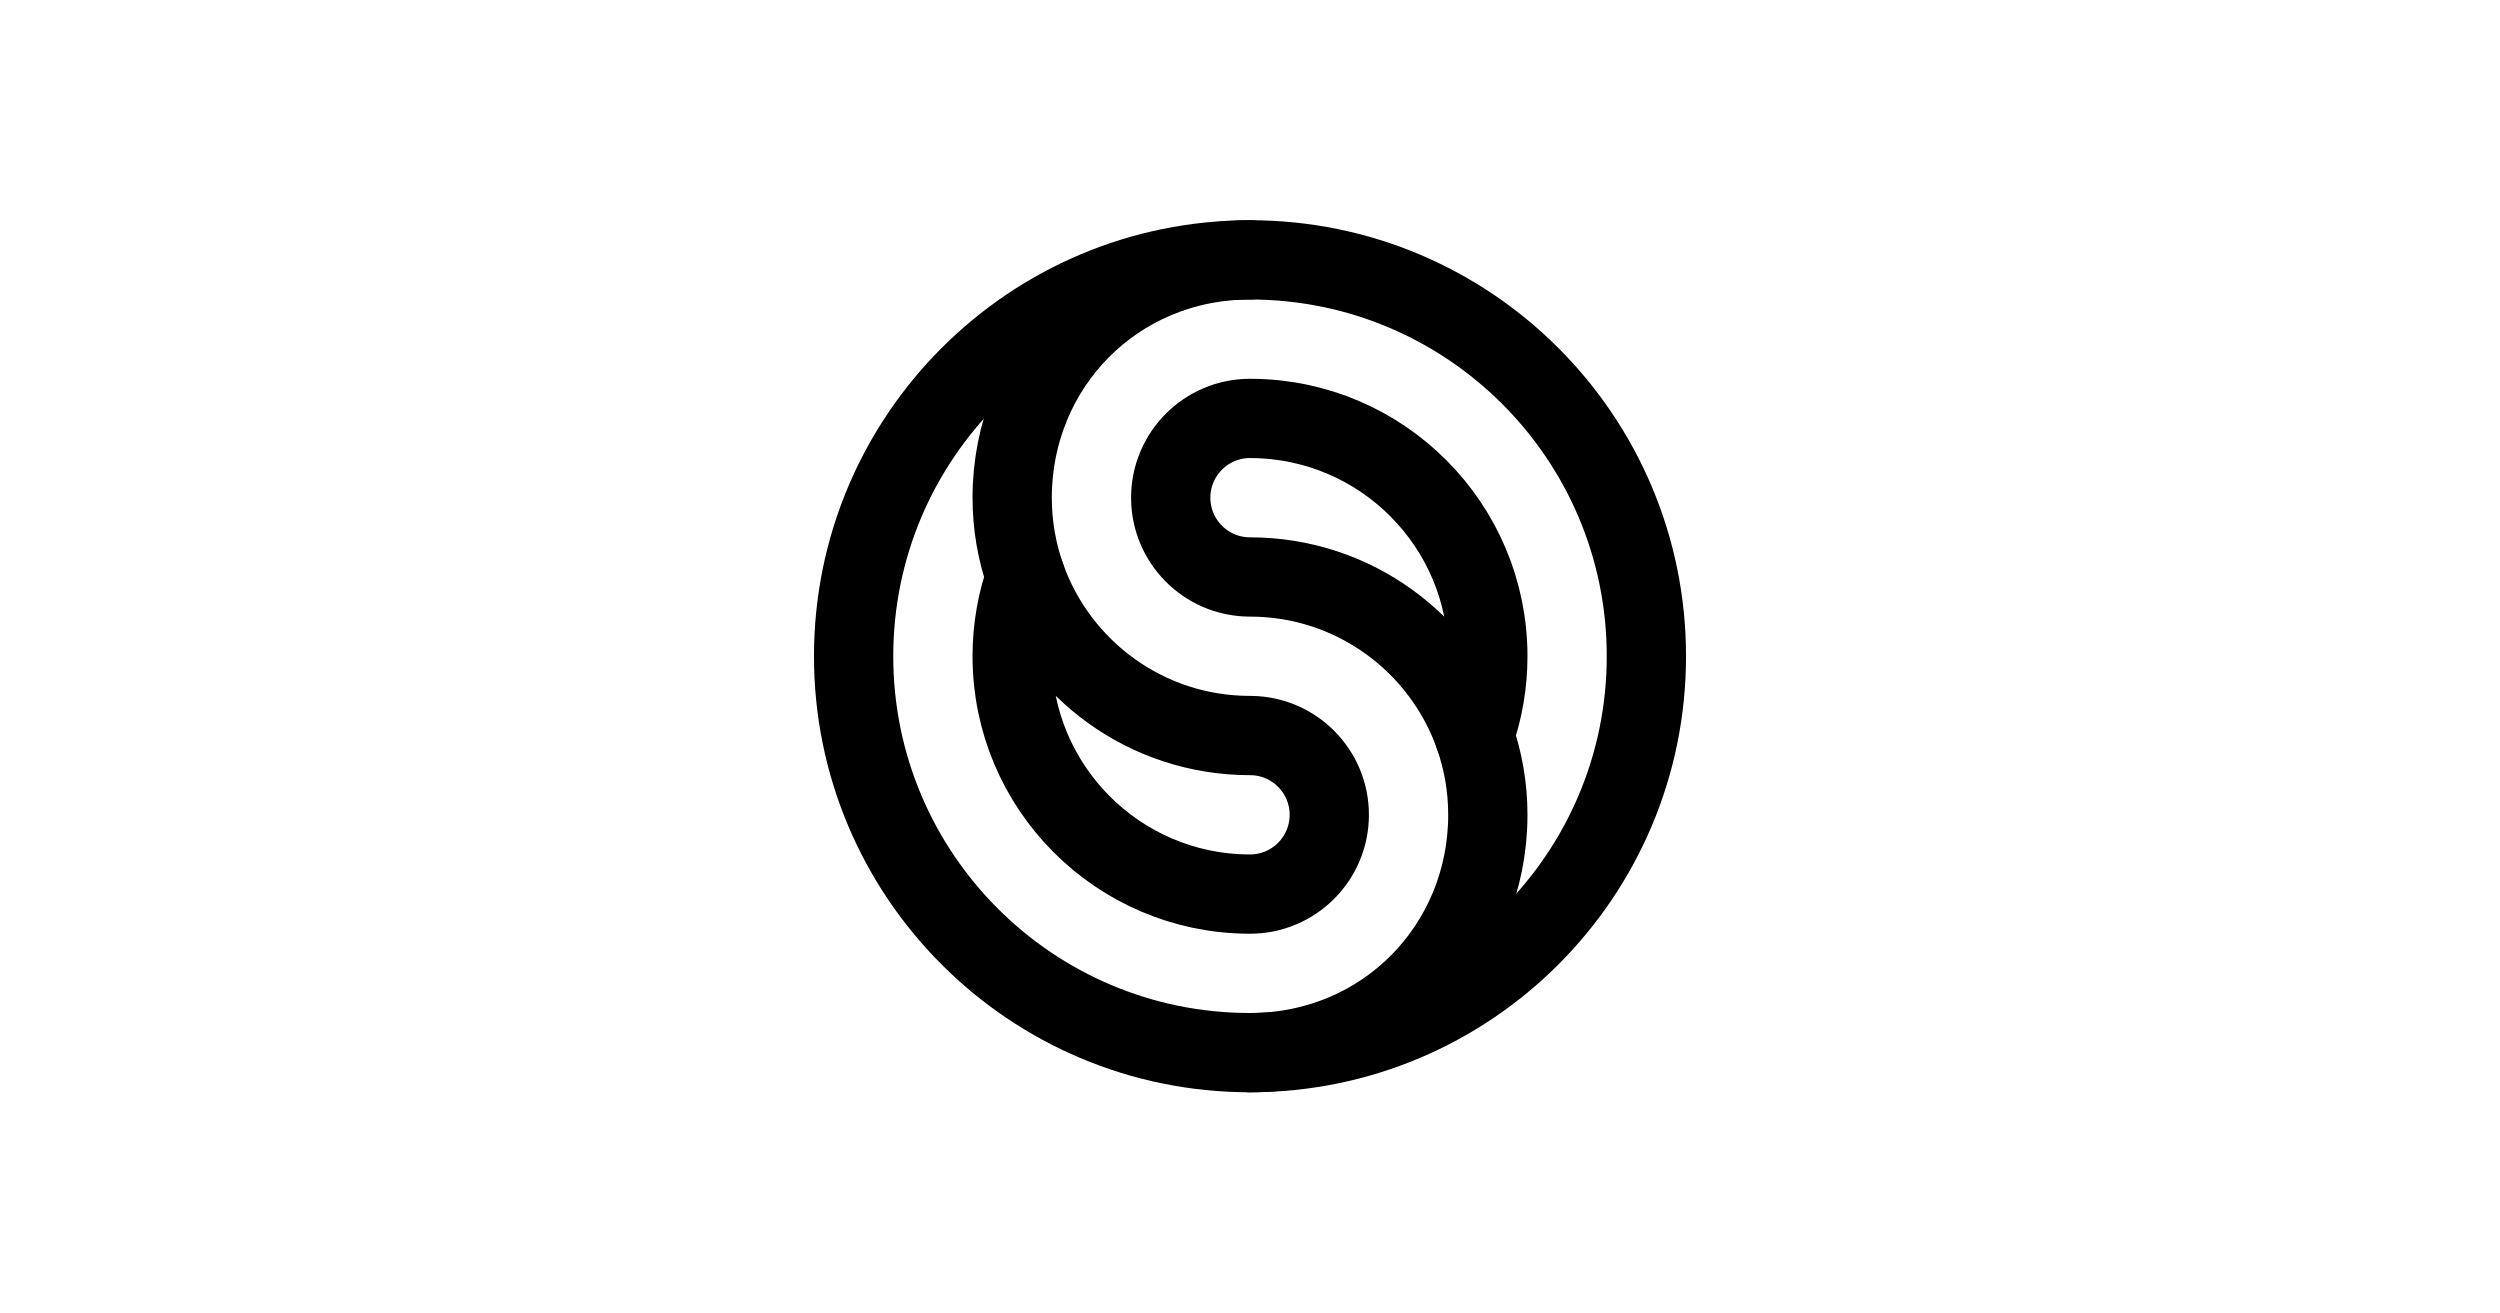
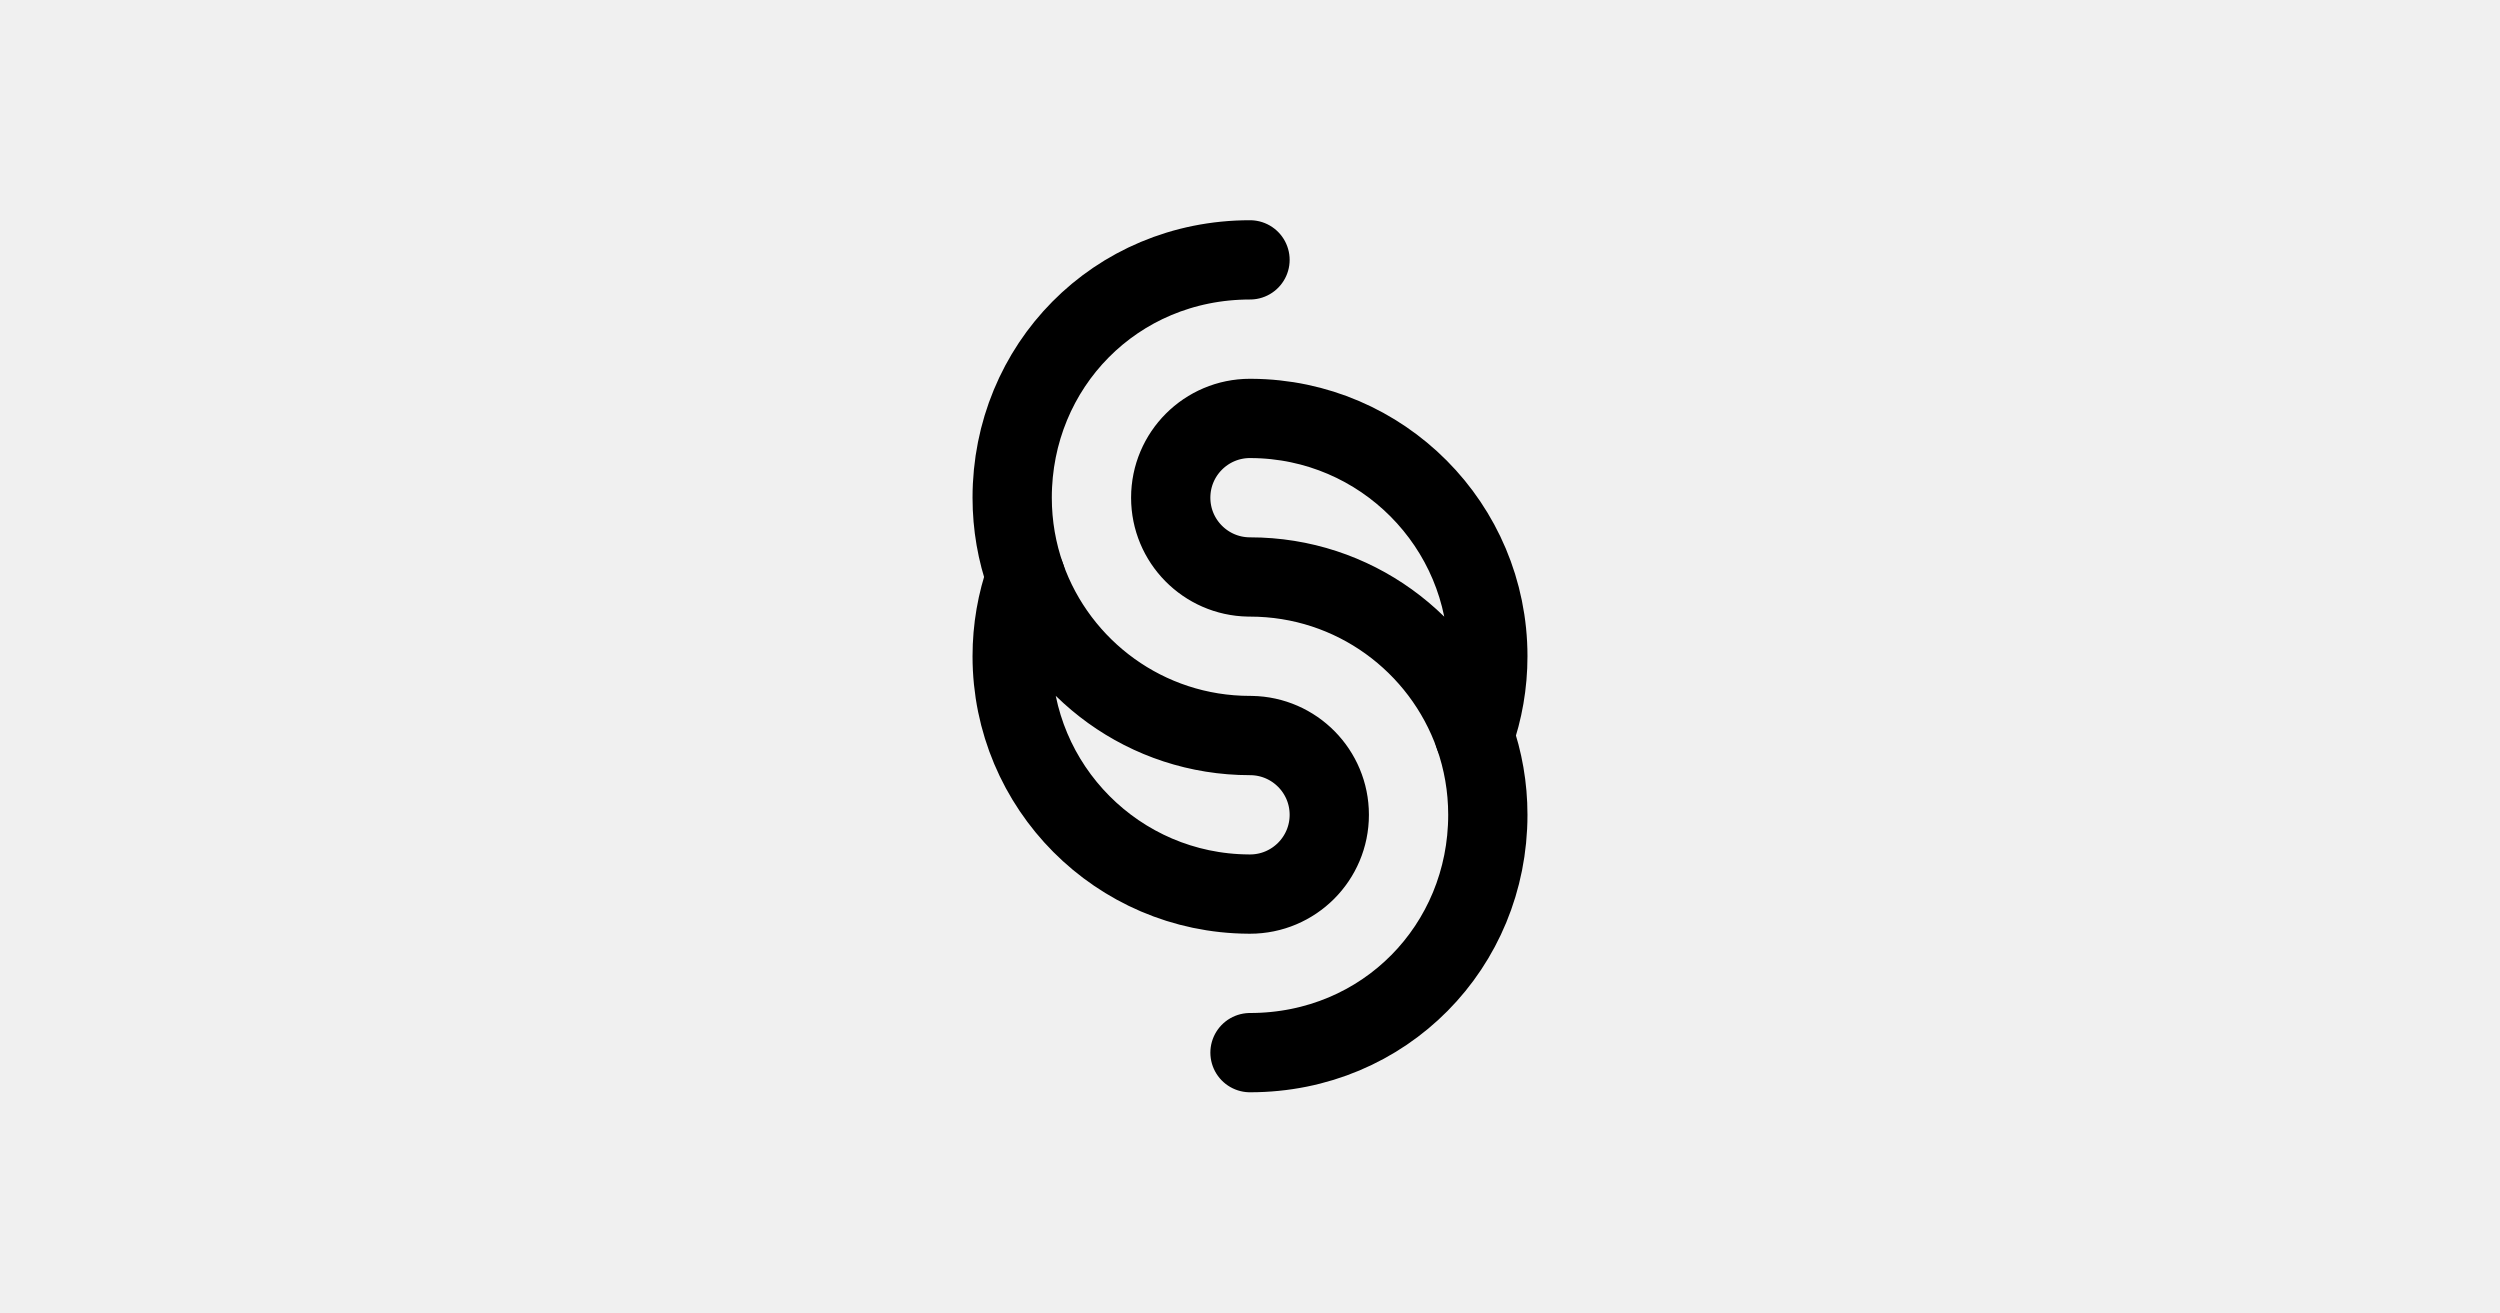
<svg xmlns="http://www.w3.org/2000/svg" width="1600px" height="840px" viewBox="0 0 1600 840" version="1.1">
  <g id="Default" stroke="none" stroke-width="1" fill="none" fill-rule="evenodd">
    <g transform="translate(0, -380)">
-       <rect fill="#FFFFFF" x="0" y="0" width="1600" height="1600" />
      <g id="Ratios" />
      <g id="Media" transform="translate(546.3146, 546.3146)" stroke="#000000" stroke-linecap="round" stroke-linejoin="round" stroke-width="50.737">
-         <g id="Semantyk" transform="translate(0, -0)">
-           <g id="Isotipo" transform="translate(-0, 0)">
-             <circle id="Oval" cx="253.688" cy="253.688" r="253.688" />
+         <g id="Icon" transform="translate(0, -0)">
+           <g transform="translate(0, 0)">
+             <particles id="Oval" cx="253.688" cy="253.688" r="253.688" />
            <g id="Ying-Yang" transform="translate(101.475, 101.475)">
-               <path d="M151.373,101.468 C123.739,101.02 101.475,78.479 101.475,50.737 C101.475,22.716 124.191,2.84217094e-14 152.213,2.84217094e-14 C152.506,2.84217094e-14 152.798,0.002 153.091,0.007 C236.752,0.476 304.425,68.441 304.425,152.213 C304.425,170.004 301.373,187.082 295.763,202.952 C274.868,143.831 218.486,101.475 152.213,101.475 Z M153.052,202.957 C180.686,203.405 202.95,225.946 202.95,253.688 C202.95,281.709 180.234,304.425 152.213,304.425 C151.919,304.425 151.627,304.423 151.334,304.418 C67.673,303.949 -2.84217094e-14,235.984 -2.84217094e-14,152.213 C-2.84217094e-14,134.421 3.052,117.343 8.662,101.473 C29.557,160.594 85.939,202.95 152.213,202.95 Z" id="YingYang" />
+               <path d="M151.373,101.468 C123.739,101.02 101.475,78.479 101.475,50.737 C101.475,22.716 124.191,-2.84217094e-14 152.213,-2.84217094e-14 C152.506,-2.84217094e-14 152.798,0.002 153.091,0.007 C236.752,0.476 304.425,68.441 304.425,152.213 C304.425,170.004 301.373,187.082 295.763,202.952 C274.868,143.831 218.486,101.475 152.213,101.475 Z M153.052,202.957 C180.686,203.405 202.95,225.946 202.95,253.688 C202.95,281.709 180.234,304.425 152.213,304.425 C151.919,304.425 151.627,304.423 151.334,304.418 C67.673,303.949 -2.84217094e-14,235.984 -2.84217094e-14,152.213 C-2.84217094e-14,134.421 3.052,117.343 8.662,101.473 C29.557,160.594 85.939,202.95 152.213,202.95 Z" id="YingYang" />
            </g>
-             <g id="S" transform="translate(101.475, -0)">
-               <path d="M8.663,2.13162821e-14 C3.053,15.871 4.26325641e-14,32.95 4.26325641e-14,50.742 C4.26325641e-14,134.807 65.959,202.955 152.213,202.955" id="Path" transform="translate(76.1062, 101.4775) scale(1, -1) translate(-76.1062, -101.4775)" />
-               <path d="M160.875,304.42 C155.265,320.291 152.213,337.37 152.213,355.163 C152.213,439.227 218.171,507.375 304.425,507.375" id="Path" transform="translate(228.3187, 405.8975) scale(-1, 1) translate(-228.3187, -405.8975)" />
+             <g id="S" transform="translate(101.475, 0)">
+               <path d="M8.663,-2.48689958e-14 C3.053,15.871 2.84217094e-14,32.95 2.84217094e-14,50.742 C2.84217094e-14,134.807 65.959,202.955 152.213,202.955" id="Path" transform="translate(76.1063, 101.4775) scale(1, -1) translate(-76.1063, -101.4775)" />
+               <path d="M160.875,304.42 C155.265,320.291 152.213,337.37 152.213,355.163 C152.213,439.227 218.171,507.375 304.425,507.375" id="Path" transform="translate(228.3188, 405.8975) scale(-1, 1) translate(-228.3188, -405.8975)" />
            </g>
          </g>
        </g>
      </g>
    </g>
  </g>
</svg>
